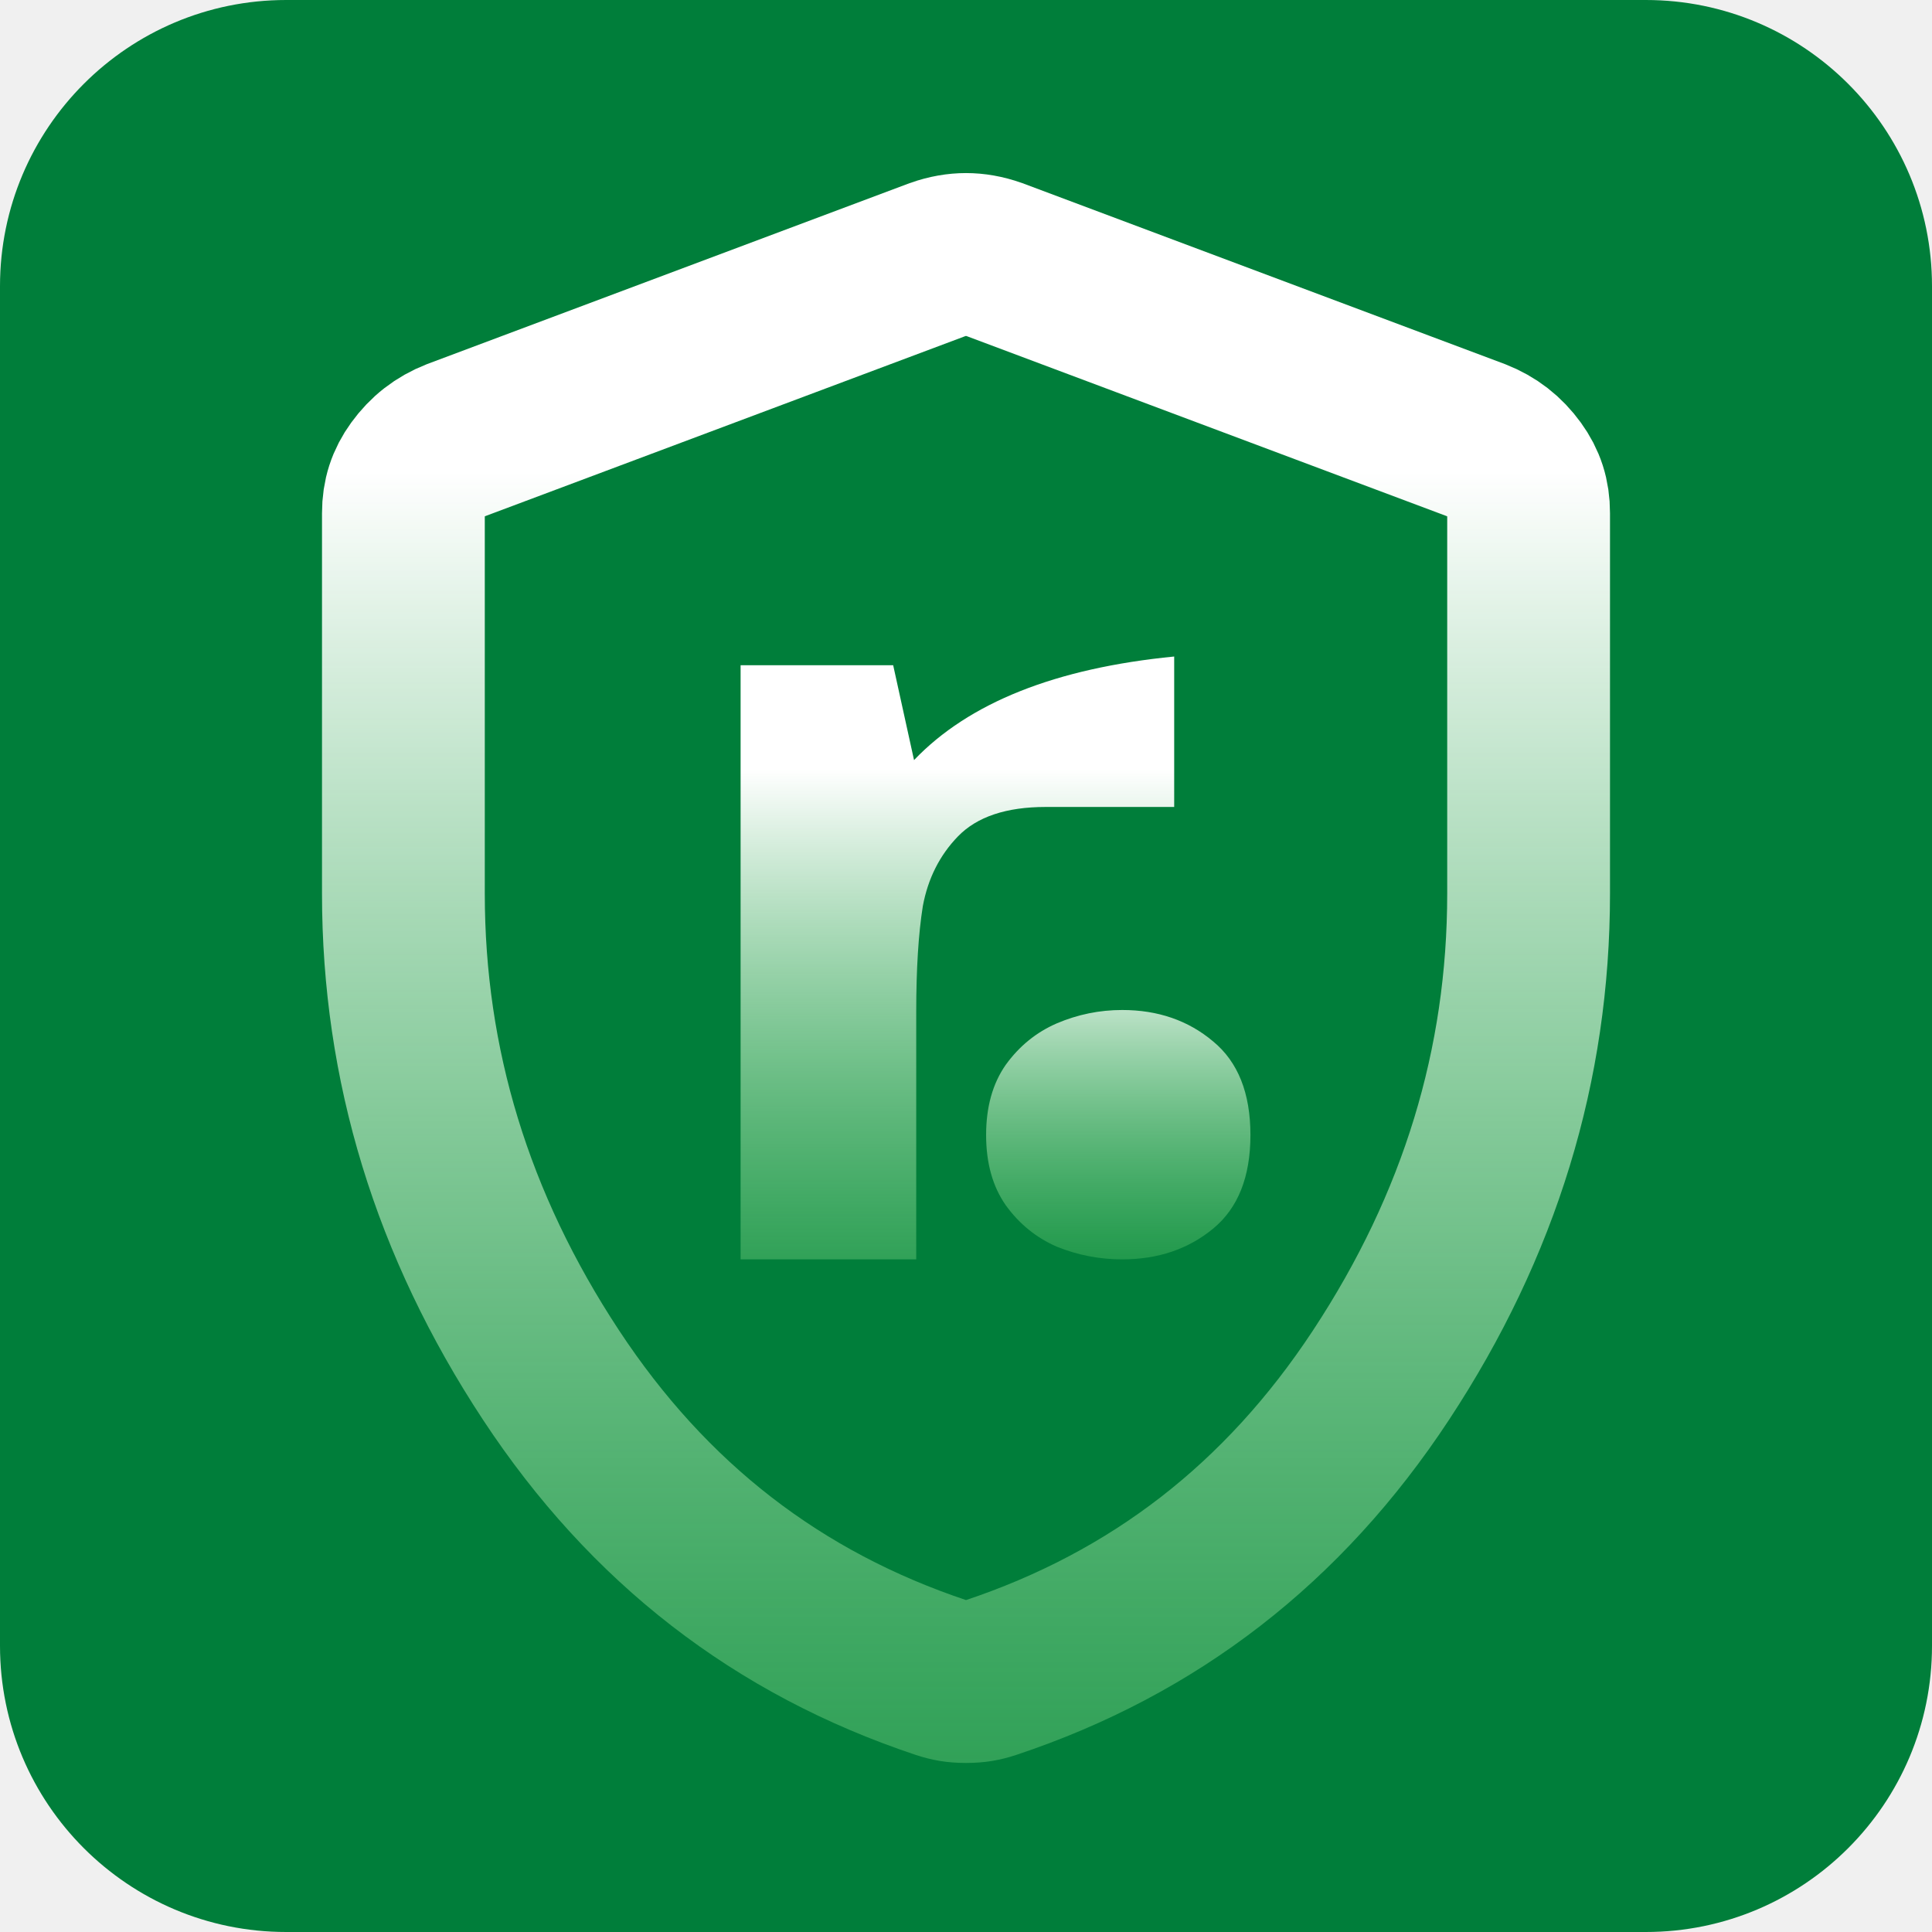
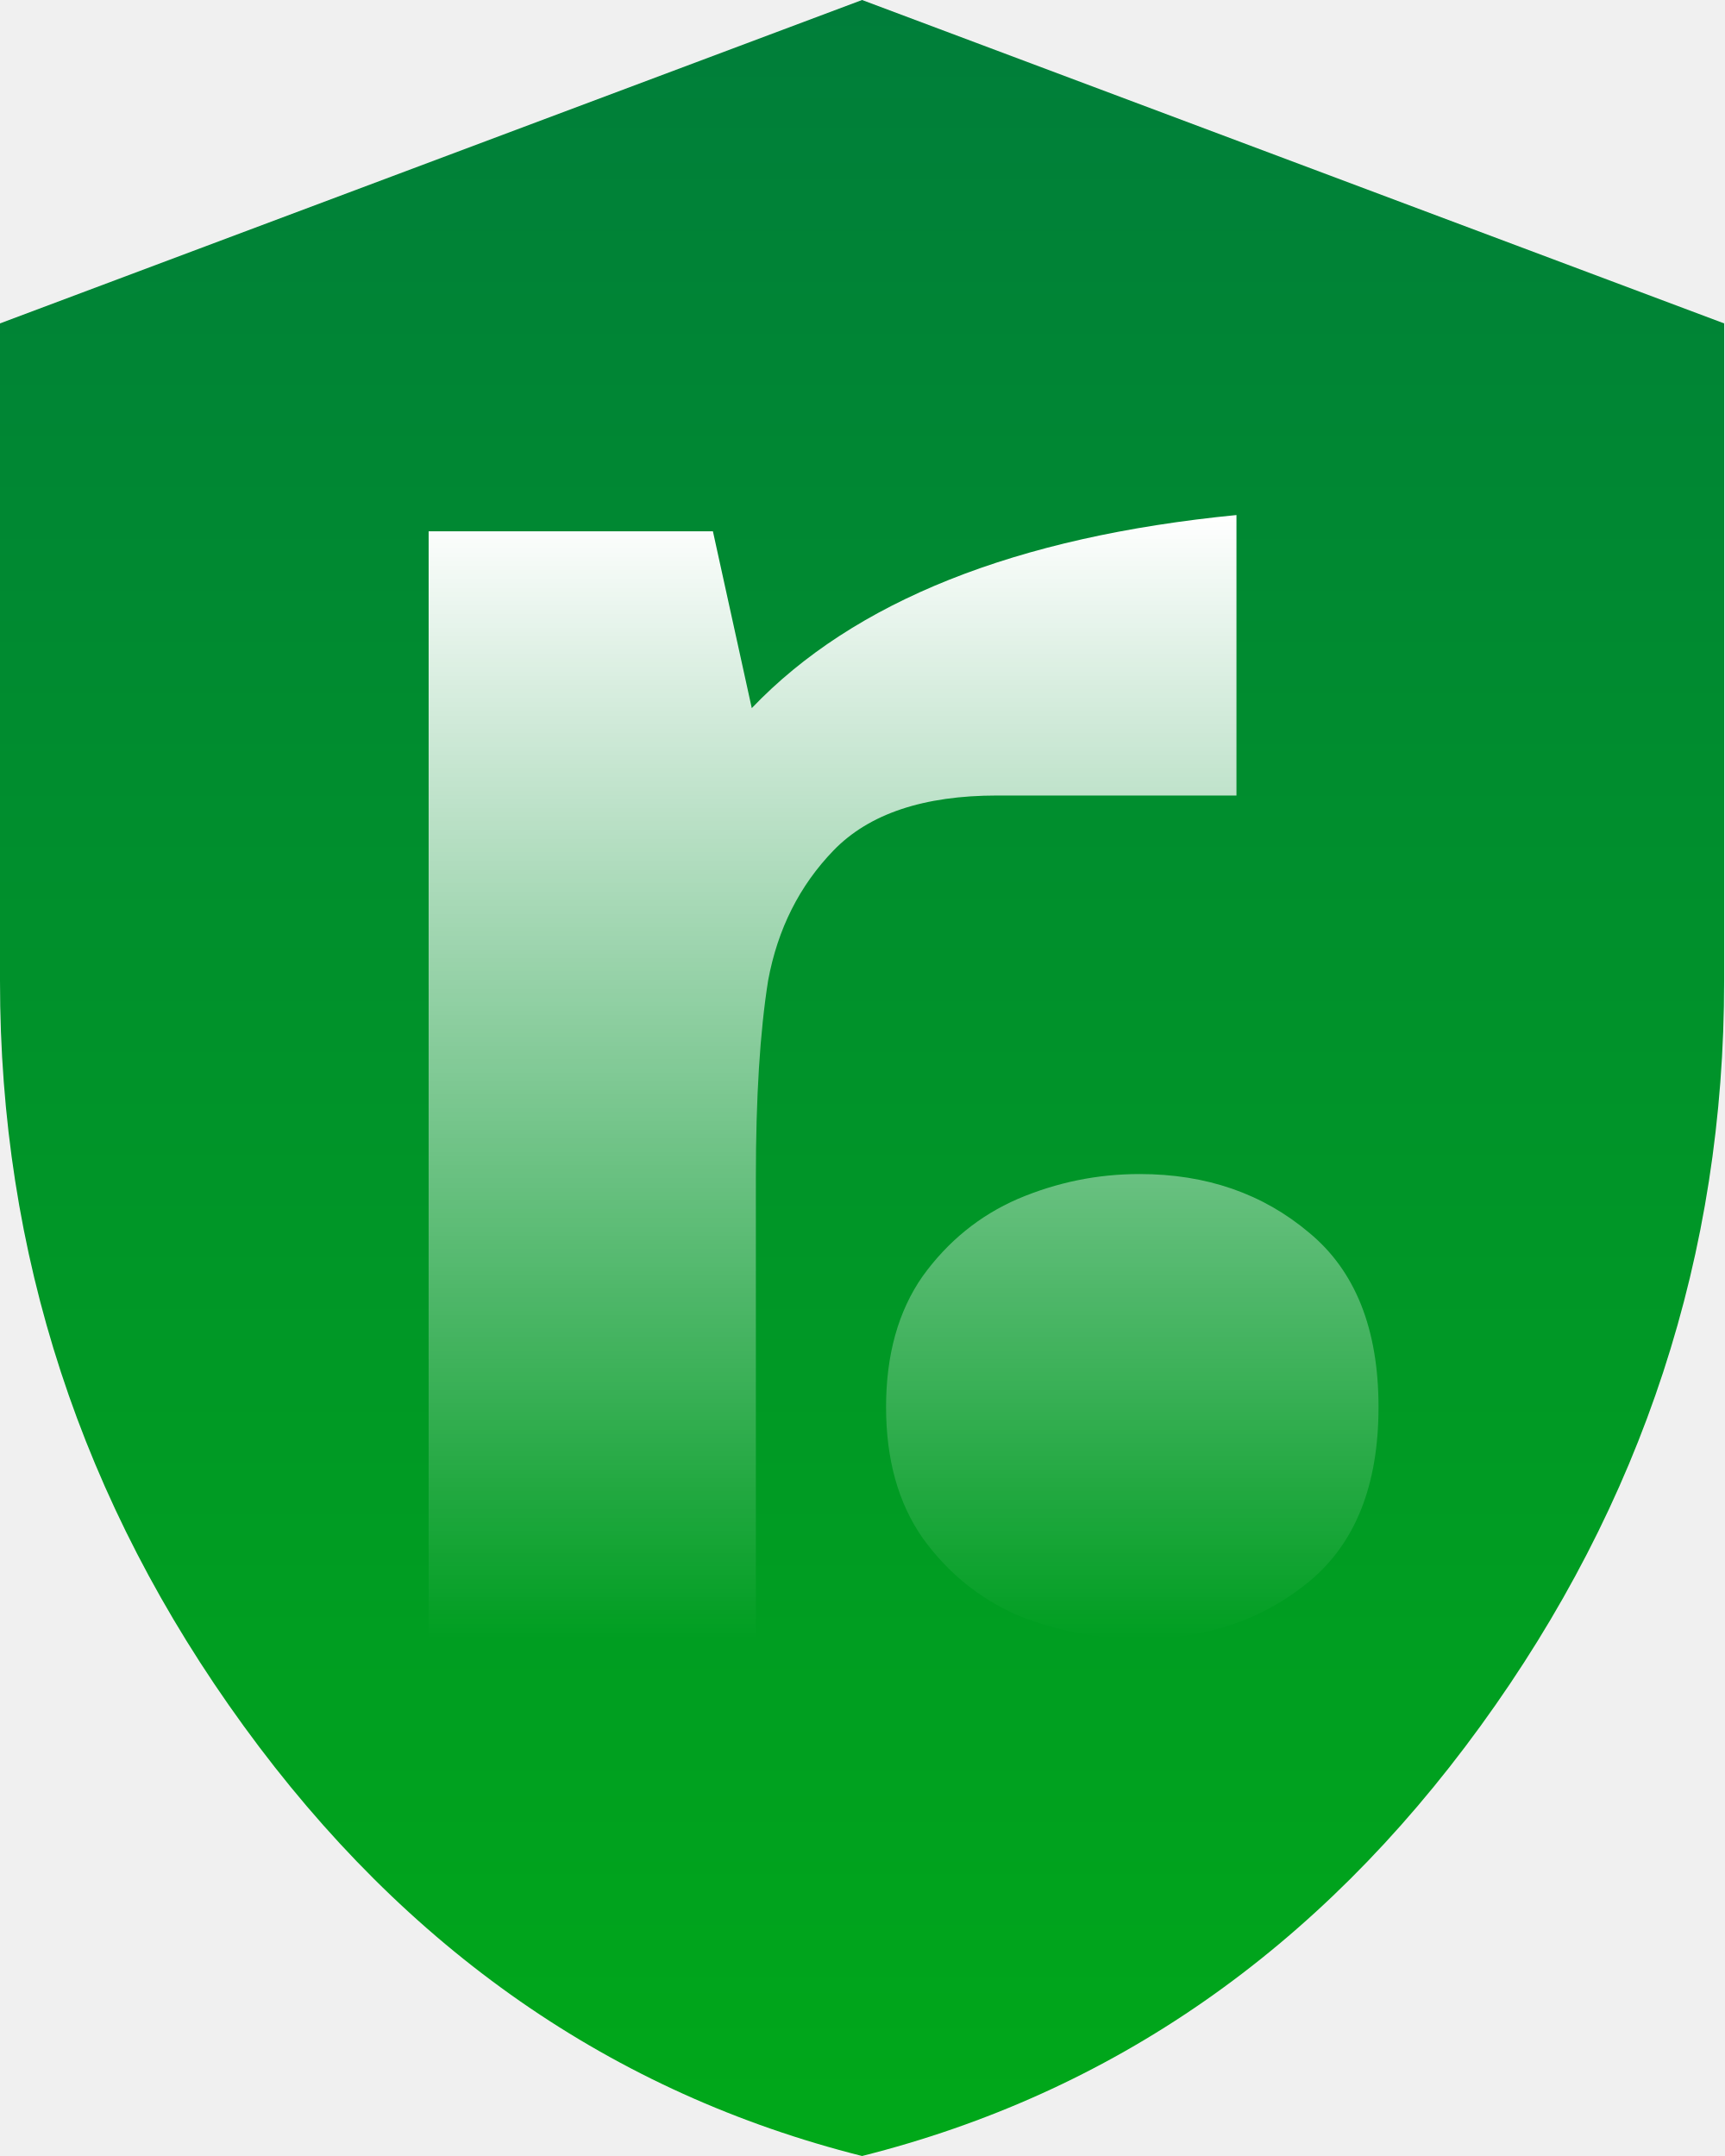
- <svg xmlns="http://www.w3.org/2000/svg" width="1080" height="1080" viewBox="0 0 1080 1080" fill="none">
-   <g clip-path="url(#clip0_996_2)">
-     <rect width="1080" height="1080" rx="160" fill="#007E3A" />
-     <path d="M540 142.25C544.917 142.25 550.19 143.103 556.011 145.16L825.104 246.07C834.156 249.648 841.148 255.072 846.891 262.981C852.054 270.094 854.515 277.561 854.5 286.802V499.5C854.5 595.246 827.309 684.672 771.996 768.691C717.475 851.509 645.075 907.416 553.748 937.831L553.736 937.835C551.402 938.613 549.209 939.15 547.145 939.494C545.453 939.776 543.109 940 540 940C536.891 940 534.547 939.776 532.855 939.494C530.791 939.15 528.599 938.613 526.264 937.835C434.931 907.391 362.527 851.466 308.004 768.646C252.69 684.624 225.5 595.213 225.5 499.5V286.875C225.5 277.609 227.976 270.114 233.154 262.981C238.907 255.057 245.894 249.637 254.906 246.065L523.988 145.16C529.81 143.103 535.082 142.25 540 142.25Z" stroke="url(#paint0_linear_996_2)" stroke-width="91" />
-     <path d="M510.952 424.893C541.632 392.798 590.108 373.5 656.379 367V451.098H584.586C562.495 451.098 546.132 456.582 535.496 467.552C525.269 478.115 518.724 491.115 515.86 506.553C513.406 521.992 512.179 541.696 512.179 565.666V704H414V371.875H499.293L510.952 424.893Z" fill="url(#paint1_linear_996_2)" />
-     <path d="M678.153 686.808C664.255 698.269 647.31 704 627.317 704C614.638 704 602.447 701.633 590.743 696.899C579.284 691.916 569.775 684.192 562.216 673.727C554.902 663.263 551.244 650.182 551.244 634.485C551.244 618.788 554.902 605.707 562.216 595.243C569.775 584.778 579.284 577.054 590.743 572.071C602.447 567.088 614.638 564.596 627.317 564.596C647.31 564.596 664.255 570.451 678.153 582.162C692.051 593.623 699 611.064 699 634.485C699 657.906 692.051 675.347 678.153 686.808Z" fill="url(#paint2_linear_996_2)" />
-   </g>
+ <svg xmlns="http://www.w3.org/2000/svg" width="806" height="1008" viewBox="0 0 806 1008" fill="none">
+   <path d="M403 1008C286.298 978.6 189.947 911.602 113.948 807.005C37.949 702.408 -0.034 586.286 2.22504e-05 458.64V151.2L403 0L806 151.2V458.64C806 586.32 768.017 702.458 692.052 807.055C616.086 911.652 519.736 978.634 403 1008Z" fill="url(#paint0_linear_6138_101)" />
+   <path d="M351.437 331.07C399.239 281.026 474.767 250.936 578.021 240.8V371.929H466.163C431.745 371.929 406.25 380.481 389.679 397.585C373.745 414.055 363.547 434.326 359.085 458.398C355.261 482.47 353.349 513.194 353.349 550.569V766.267H200.381V248.402H333.272L351.437 331.07Z" fill="url(#paint1_linear_6138_101)" />
+   <path d="M611.947 739.46C590.293 757.331 563.891 766.267 532.74 766.267C512.986 766.267 493.991 762.576 475.757 755.195C457.902 747.424 443.087 735.381 431.31 719.064C419.913 702.747 414.215 682.351 414.215 657.875C414.215 633.4 419.913 613.004 431.31 596.687C443.087 580.37 457.902 568.326 475.757 560.556C493.991 552.786 512.986 548.901 532.74 548.901C563.891 548.901 590.293 558.031 611.947 576.291C633.6 594.162 644.427 621.357 644.427 657.875C644.427 694.394 633.6 721.589 611.947 739.46Z" fill="url(#paint2_linear_6138_101)" />
  <defs>
-     <linearGradient id="paint0_linear_996_2" x1="518.642" y1="263.808" x2="518.642" y2="1551.38" gradientUnits="userSpaceOnUse">
+     <linearGradient id="paint0_linear_6138_101" x1="403" y1="0" x2="403" y2="1008" gradientUnits="userSpaceOnUse">
+       <stop stop-color="#007E3A" />
+       <stop offset="1" stop-color="#00A819" />
+     </linearGradient>
+     <linearGradient id="paint1_linear_6138_101" x1="422.404" y1="240.8" x2="422.404" y2="766.267" gradientUnits="userSpaceOnUse">
      <stop stop-color="white" />
-       <stop offset="1" stop-color="#00A819" stop-opacity="0" />
+       <stop offset="1" stop-color="white" stop-opacity="0" />
    </linearGradient>
-     <linearGradient id="paint1_linear_996_2" x1="548.046" y1="430.346" x2="548.046" y2="918.573" gradientUnits="userSpaceOnUse">
+     <linearGradient id="paint2_linear_6138_101" x1="422.404" y1="240.8" x2="422.404" y2="766.267" gradientUnits="userSpaceOnUse">
      <stop stop-color="white" />
-       <stop offset="1" stop-color="#00A819" stop-opacity="0" />
+       <stop offset="1" stop-color="white" stop-opacity="0" />
    </linearGradient>
-     <linearGradient id="paint2_linear_996_2" x1="2606.21" y1="524.052" x2="2606.21" y2="806.777" gradientUnits="userSpaceOnUse">
-       <stop stop-color="white" />
-       <stop offset="1" stop-color="#00A819" stop-opacity="0" />
-     </linearGradient>
-     <clipPath id="clip0_996_2">
-       <rect width="1080" height="1080" rx="160" fill="white" />
-     </clipPath>
  </defs>
</svg>
